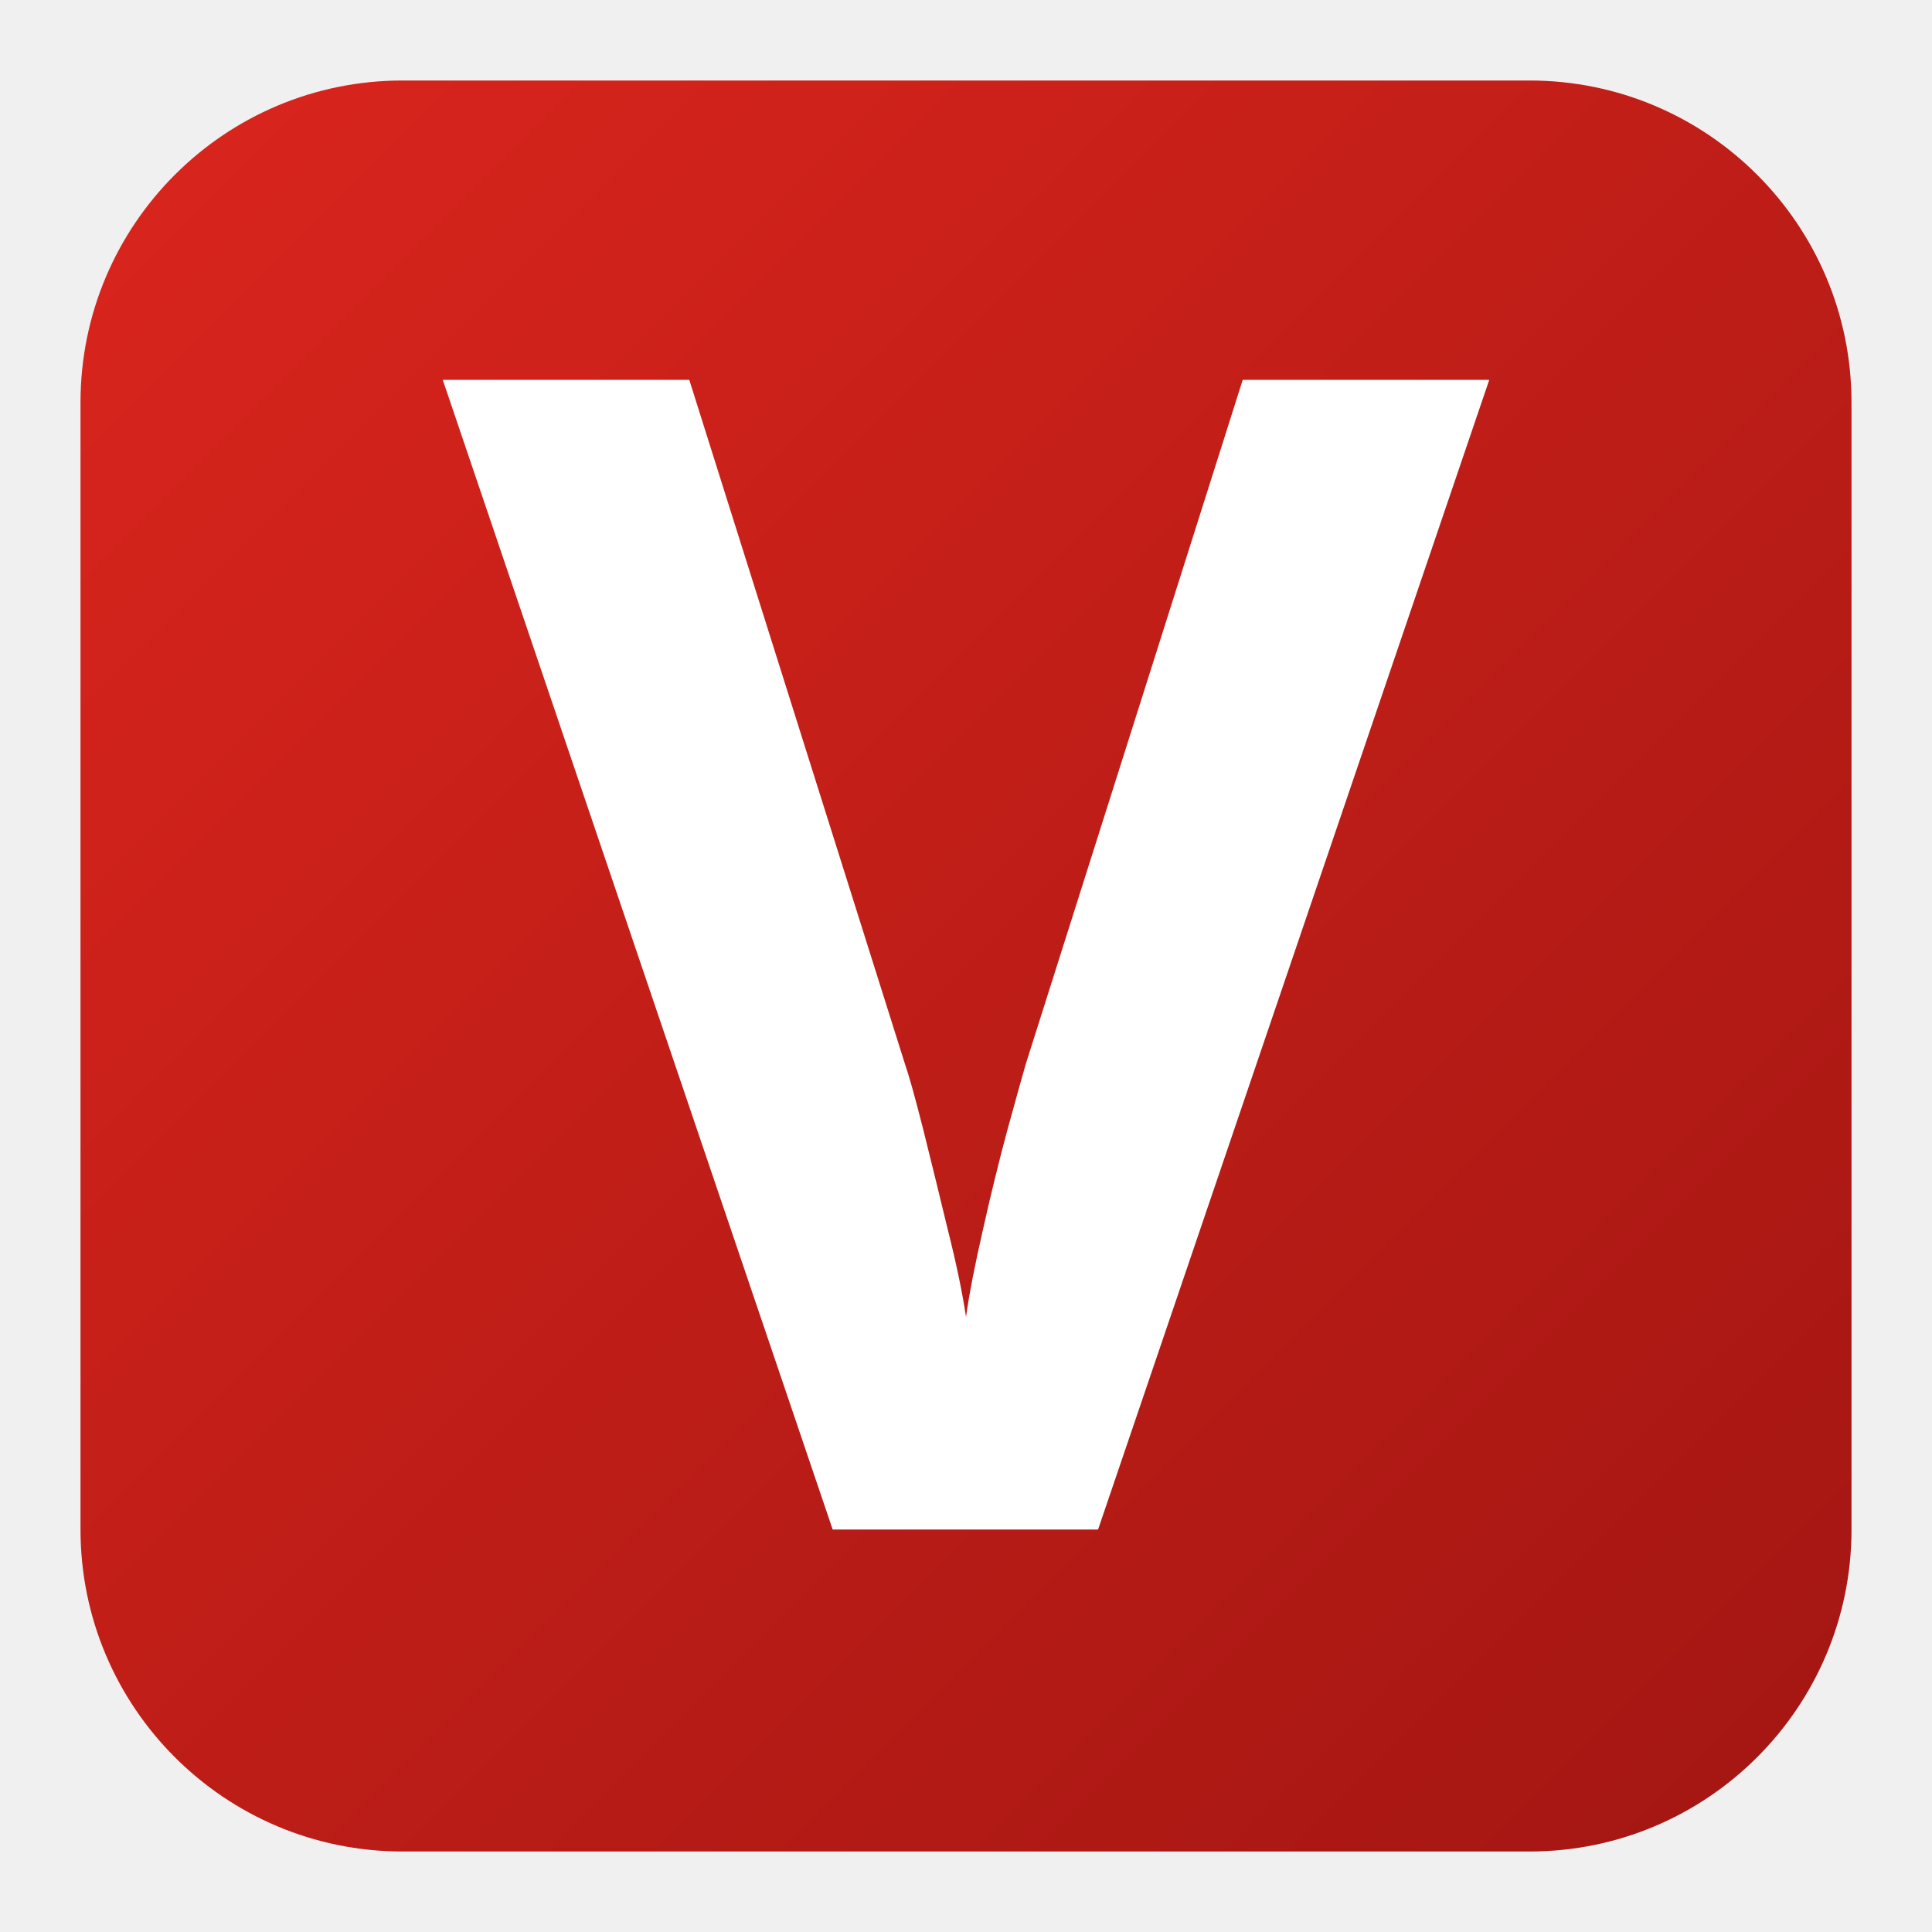
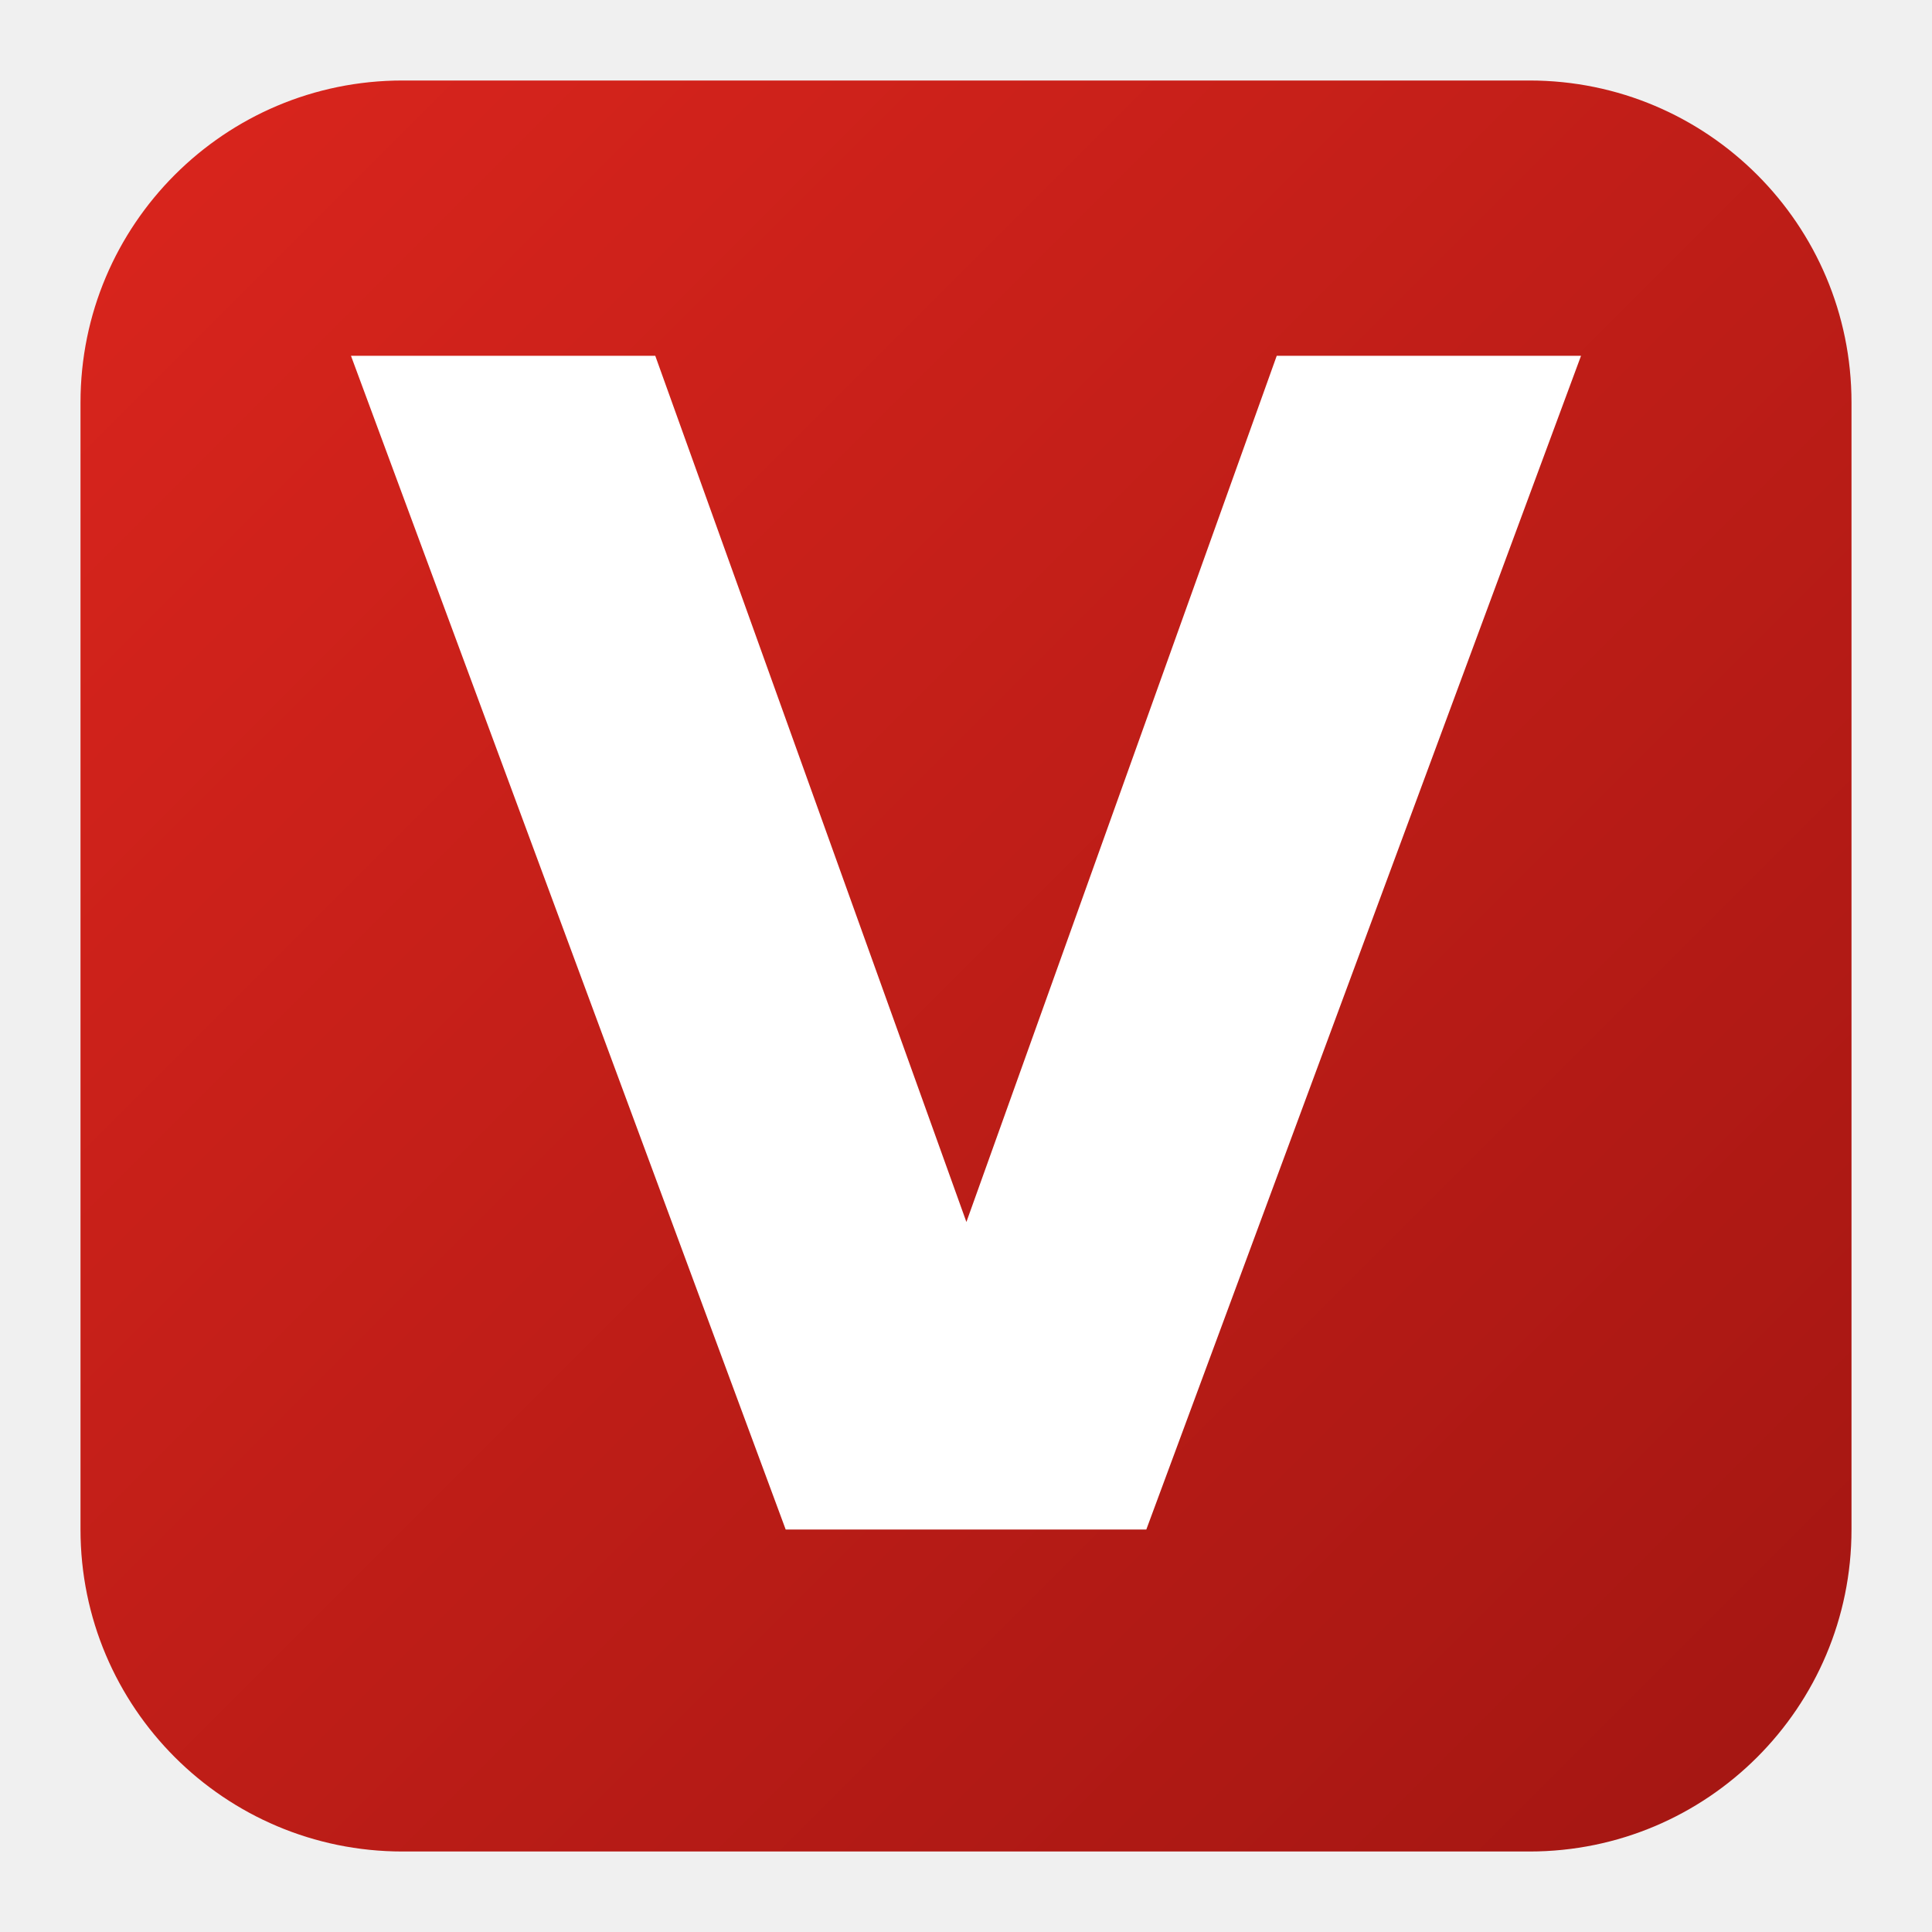
<svg xmlns="http://www.w3.org/2000/svg" viewBox="0 0 48 48" width="48" height="48">
  <defs>
    <linearGradient id="bg" x1="0" y1="0" x2="1" y2="1">
      <stop offset="0%" stop-color="#DA251D" />
      <stop offset="100%" stop-color="#A31612" />
    </linearGradient>
  </defs>
  <rect x="2" y="2" width="44" height="44" rx="8" ry="8" fill="url(#bg)" />
-   <text x="24" y="38" font-family="sans-serif" font-size="40" font-weight="bold" text-anchor="middle" fill="white">V</text>
+   <path fill="white" d="M 8.72 8.84 L 16.28 8.84 L 24.01 30.36 L 31.72 8.84 L 39.28 8.84 L 28.48 38.00 L 19.52 38.00 Z" />
</svg>
